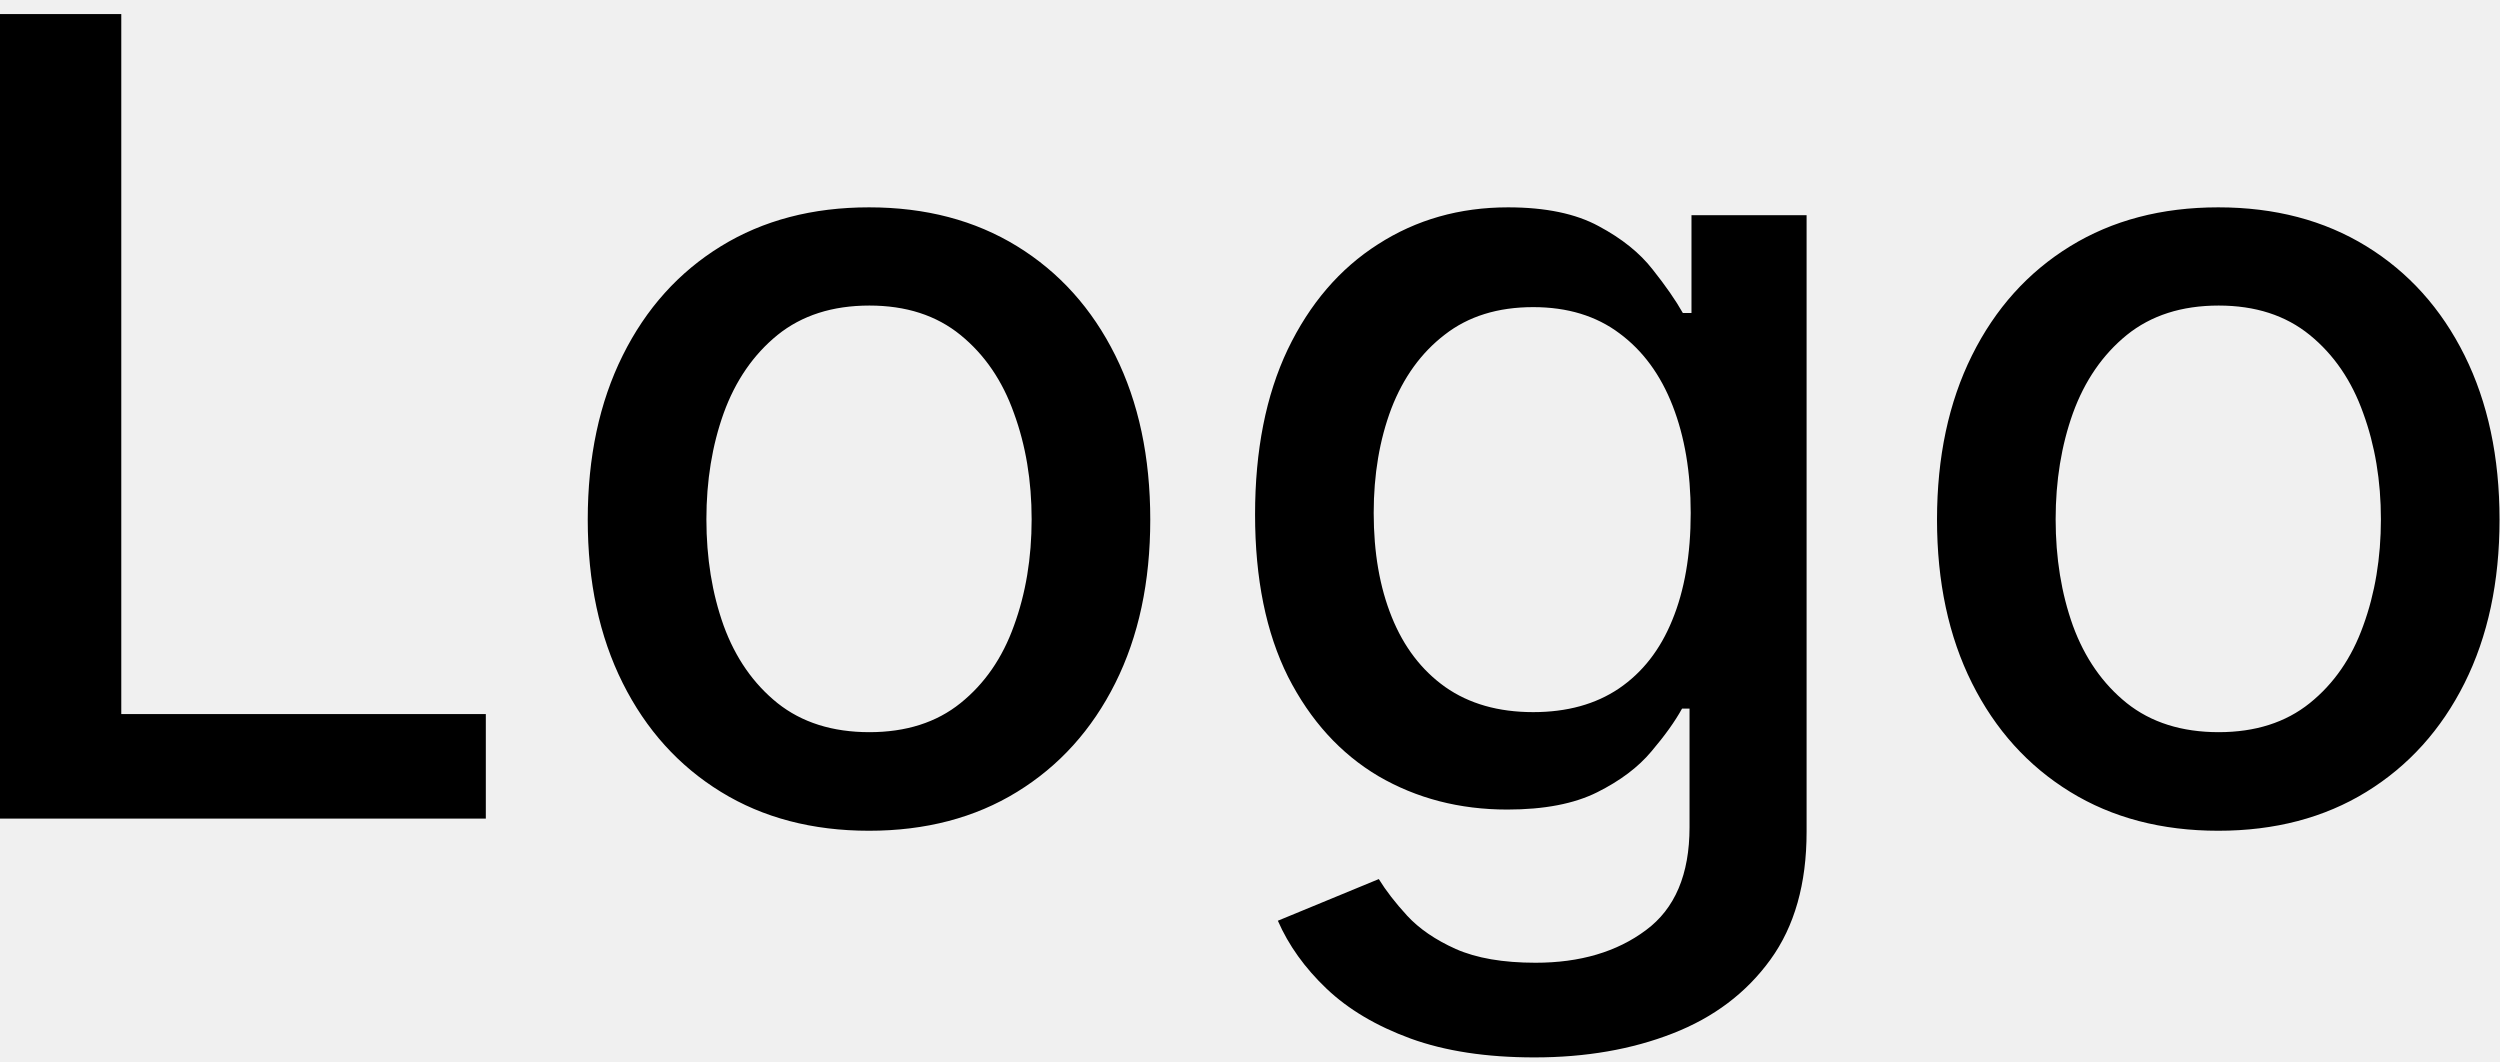
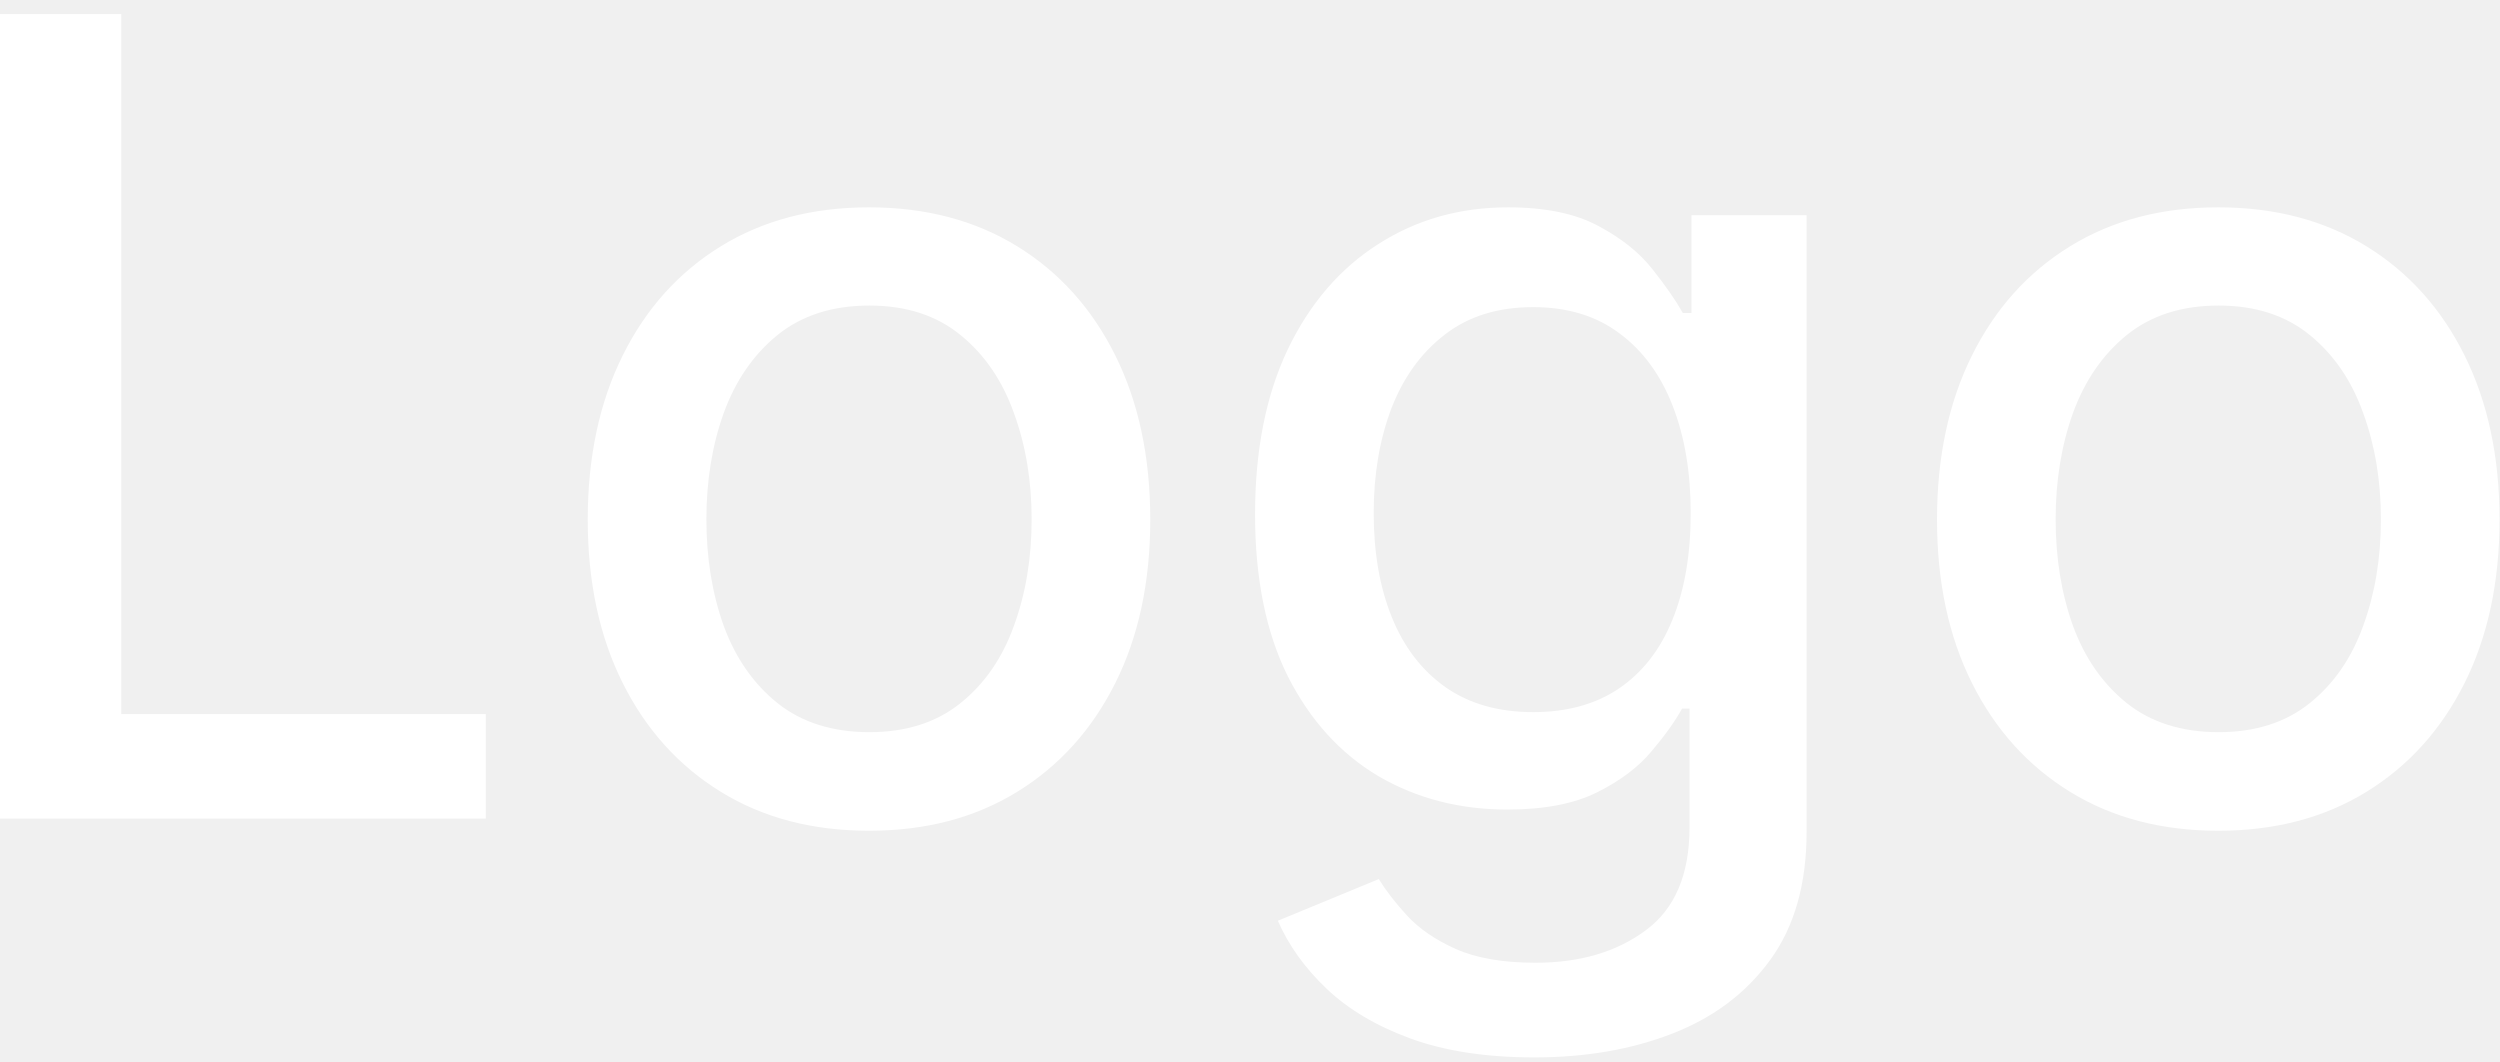
<svg xmlns="http://www.w3.org/2000/svg" width="113" height="48" viewBox="0 0 113 48" fill="none">
-   <path d="M-0.005 37V0.636H5.482V32.277H21.959V37H-0.005ZM39.279 37.55C36.723 37.55 34.491 36.965 32.586 35.793C30.68 34.621 29.2 32.981 28.147 30.874C27.093 28.767 26.566 26.305 26.566 23.488C26.566 20.659 27.093 18.185 28.147 16.066C29.2 13.947 30.68 12.302 32.586 11.13C34.491 9.958 36.723 9.372 39.279 9.372C41.836 9.372 44.068 9.958 45.973 11.13C47.879 12.302 49.359 13.947 50.412 16.066C51.466 18.185 51.992 20.659 51.992 23.488C51.992 26.305 51.466 28.767 50.412 30.874C49.359 32.981 47.879 34.621 45.973 35.793C44.068 36.965 41.836 37.55 39.279 37.55ZM39.297 33.094C40.954 33.094 42.328 32.656 43.416 31.78C44.506 30.904 45.31 29.738 45.831 28.282C46.364 26.826 46.63 25.222 46.63 23.47C46.63 21.73 46.364 20.132 45.831 18.676C45.31 17.208 44.506 16.03 43.416 15.143C42.328 14.255 40.954 13.811 39.297 13.811C37.628 13.811 36.243 14.255 35.142 15.143C34.053 16.03 33.242 17.208 32.71 18.676C32.189 20.132 31.929 21.73 31.929 23.47C31.929 25.222 32.189 26.826 32.71 28.282C33.242 29.738 34.053 30.904 35.142 31.78C36.243 32.656 37.628 33.094 39.297 33.094ZM69.353 47.795C67.187 47.795 65.323 47.511 63.76 46.943C62.209 46.375 60.943 45.623 59.96 44.688C58.978 43.753 58.244 42.729 57.759 41.617L62.322 39.734C62.642 40.255 63.068 40.806 63.6 41.386C64.145 41.977 64.879 42.481 65.802 42.895C66.737 43.309 67.939 43.516 69.406 43.516C71.419 43.516 73.082 43.025 74.396 42.043C75.71 41.072 76.367 39.521 76.367 37.391V32.028H76.029C75.71 32.608 75.248 33.254 74.644 33.964C74.052 34.674 73.236 35.289 72.194 35.81C71.152 36.331 69.797 36.592 68.128 36.592C65.974 36.592 64.032 36.089 62.304 35.082C60.588 34.064 59.227 32.567 58.22 30.59C57.226 28.602 56.729 26.157 56.729 23.257C56.729 20.357 57.22 17.871 58.203 15.8C59.197 13.728 60.558 12.142 62.286 11.041C64.015 9.928 65.974 9.372 68.163 9.372C69.856 9.372 71.223 9.656 72.265 10.224C73.307 10.781 74.118 11.432 74.698 12.178C75.29 12.923 75.745 13.58 76.065 14.148H76.455V9.727H81.658V37.604C81.658 39.947 81.113 41.871 80.024 43.374C78.935 44.878 77.462 45.99 75.603 46.712C73.757 47.434 71.673 47.795 69.353 47.795ZM69.3 32.188C70.827 32.188 72.117 31.833 73.171 31.123C74.236 30.401 75.041 29.371 75.585 28.033C76.142 26.684 76.42 25.068 76.42 23.186C76.42 21.351 76.148 19.736 75.603 18.339C75.059 16.942 74.26 15.853 73.206 15.072C72.153 14.279 70.851 13.882 69.3 13.882C67.702 13.882 66.37 14.296 65.305 15.125C64.24 15.942 63.435 17.054 62.89 18.463C62.357 19.872 62.091 21.446 62.091 23.186C62.091 24.974 62.363 26.542 62.908 27.891C63.452 29.241 64.257 30.294 65.323 31.052C66.4 31.809 67.726 32.188 69.3 32.188ZM100.266 37.55C97.709 37.55 95.478 36.965 93.572 35.793C91.666 34.621 90.186 32.981 89.133 30.874C88.079 28.767 87.553 26.305 87.553 23.488C87.553 20.659 88.079 18.185 89.133 16.066C90.186 13.947 91.666 12.302 93.572 11.13C95.478 9.958 97.709 9.372 100.266 9.372C102.823 9.372 105.054 9.958 106.96 11.13C108.865 12.302 110.345 13.947 111.399 16.066C112.452 18.185 112.979 20.659 112.979 23.488C112.979 26.305 112.452 28.767 111.399 30.874C110.345 32.981 108.865 34.621 106.96 35.793C105.054 36.965 102.823 37.55 100.266 37.55ZM100.284 33.094C101.941 33.094 103.314 32.656 104.403 31.78C105.492 30.904 106.297 29.738 106.818 28.282C107.35 26.826 107.617 25.222 107.617 23.47C107.617 21.73 107.35 20.132 106.818 18.676C106.297 17.208 105.492 16.03 104.403 15.143C103.314 14.255 101.941 13.811 100.284 13.811C98.615 13.811 97.23 14.255 96.129 15.143C95.04 16.03 94.229 17.208 93.696 18.676C93.175 20.132 92.915 21.73 92.915 23.47C92.915 25.222 93.175 26.826 93.696 28.282C94.229 29.738 95.04 30.904 96.129 31.78C97.23 32.656 98.615 33.094 100.284 33.094Z" fill="black" />
+   <path d="M-0.005 37V0.636H5.482V32.277H21.959V37H-0.005ZM39.279 37.55C36.723 37.55 34.491 36.965 32.586 35.793C30.68 34.621 29.2 32.981 28.147 30.874C27.093 28.767 26.566 26.305 26.566 23.488C26.566 20.659 27.093 18.185 28.147 16.066C29.2 13.947 30.68 12.302 32.586 11.13C34.491 9.958 36.723 9.372 39.279 9.372C41.836 9.372 44.068 9.958 45.973 11.13C47.879 12.302 49.359 13.947 50.412 16.066C51.466 18.185 51.992 20.659 51.992 23.488C51.992 26.305 51.466 28.767 50.412 30.874C49.359 32.981 47.879 34.621 45.973 35.793C44.068 36.965 41.836 37.55 39.279 37.55ZM39.297 33.094C40.954 33.094 42.328 32.656 43.416 31.78C44.506 30.904 45.31 29.738 45.831 28.282C46.364 26.826 46.63 25.222 46.63 23.47C46.63 21.73 46.364 20.132 45.831 18.676C45.31 17.208 44.506 16.03 43.416 15.143C42.328 14.255 40.954 13.811 39.297 13.811C37.628 13.811 36.243 14.255 35.142 15.143C34.053 16.03 33.242 17.208 32.71 18.676C32.189 20.132 31.929 21.73 31.929 23.47C31.929 25.222 32.189 26.826 32.71 28.282C33.242 29.738 34.053 30.904 35.142 31.78C36.243 32.656 37.628 33.094 39.297 33.094ZM69.353 47.795C67.187 47.795 65.323 47.511 63.76 46.943C62.209 46.375 60.943 45.623 59.96 44.688C58.978 43.753 58.244 42.729 57.759 41.617L62.322 39.734C62.642 40.255 63.068 40.806 63.6 41.386C64.145 41.977 64.879 42.481 65.802 42.895C66.737 43.309 67.939 43.516 69.406 43.516C71.419 43.516 73.082 43.025 74.396 42.043C75.71 41.072 76.367 39.521 76.367 37.391V32.028H76.029C75.71 32.608 75.248 33.254 74.644 33.964C74.052 34.674 73.236 35.289 72.194 35.81C71.152 36.331 69.797 36.592 68.128 36.592C65.974 36.592 64.032 36.089 62.304 35.082C60.588 34.064 59.227 32.567 58.22 30.59C57.226 28.602 56.729 26.157 56.729 23.257C56.729 20.357 57.22 17.871 58.203 15.8C59.197 13.728 60.558 12.142 62.286 11.041C64.015 9.928 65.974 9.372 68.163 9.372C69.856 9.372 71.223 9.656 72.265 10.224C73.307 10.781 74.118 11.432 74.698 12.178C75.29 12.923 75.745 13.58 76.065 14.148H76.455V9.727H81.658V37.604C81.658 39.947 81.113 41.871 80.024 43.374C78.935 44.878 77.462 45.99 75.603 46.712C73.757 47.434 71.673 47.795 69.353 47.795ZM69.3 32.188C70.827 32.188 72.117 31.833 73.171 31.123C74.236 30.401 75.041 29.371 75.585 28.033C76.142 26.684 76.42 25.068 76.42 23.186C76.42 21.351 76.148 19.736 75.603 18.339C75.059 16.942 74.26 15.853 73.206 15.072C72.153 14.279 70.851 13.882 69.3 13.882C67.702 13.882 66.37 14.296 65.305 15.125C64.24 15.942 63.435 17.054 62.89 18.463C62.357 19.872 62.091 21.446 62.091 23.186C62.091 24.974 62.363 26.542 62.908 27.891C63.452 29.241 64.257 30.294 65.323 31.052C66.4 31.809 67.726 32.188 69.3 32.188ZM100.266 37.55C97.709 37.55 95.478 36.965 93.572 35.793C91.666 34.621 90.186 32.981 89.133 30.874C88.079 28.767 87.553 26.305 87.553 23.488C87.553 20.659 88.079 18.185 89.133 16.066C90.186 13.947 91.666 12.302 93.572 11.13C95.478 9.958 97.709 9.372 100.266 9.372C102.823 9.372 105.054 9.958 106.96 11.13C108.865 12.302 110.345 13.947 111.399 16.066C112.452 18.185 112.979 20.659 112.979 23.488C112.979 26.305 112.452 28.767 111.399 30.874C110.345 32.981 108.865 34.621 106.96 35.793C105.054 36.965 102.823 37.55 100.266 37.55ZM100.284 33.094C101.941 33.094 103.314 32.656 104.403 31.78C105.492 30.904 106.297 29.738 106.818 28.282C107.35 26.826 107.617 25.222 107.617 23.47C107.617 21.73 107.35 20.132 106.818 18.676C106.297 17.208 105.492 16.03 104.403 15.143C103.314 14.255 101.941 13.811 100.284 13.811C98.615 13.811 97.23 14.255 96.129 15.143C95.04 16.03 94.229 17.208 93.696 18.676C93.175 20.132 92.915 21.73 92.915 23.47C92.915 25.222 93.175 26.826 93.696 28.282C94.229 29.738 95.04 30.904 96.129 31.78C97.23 32.656 98.615 33.094 100.284 33.094Z" fill="white" />
</svg>
